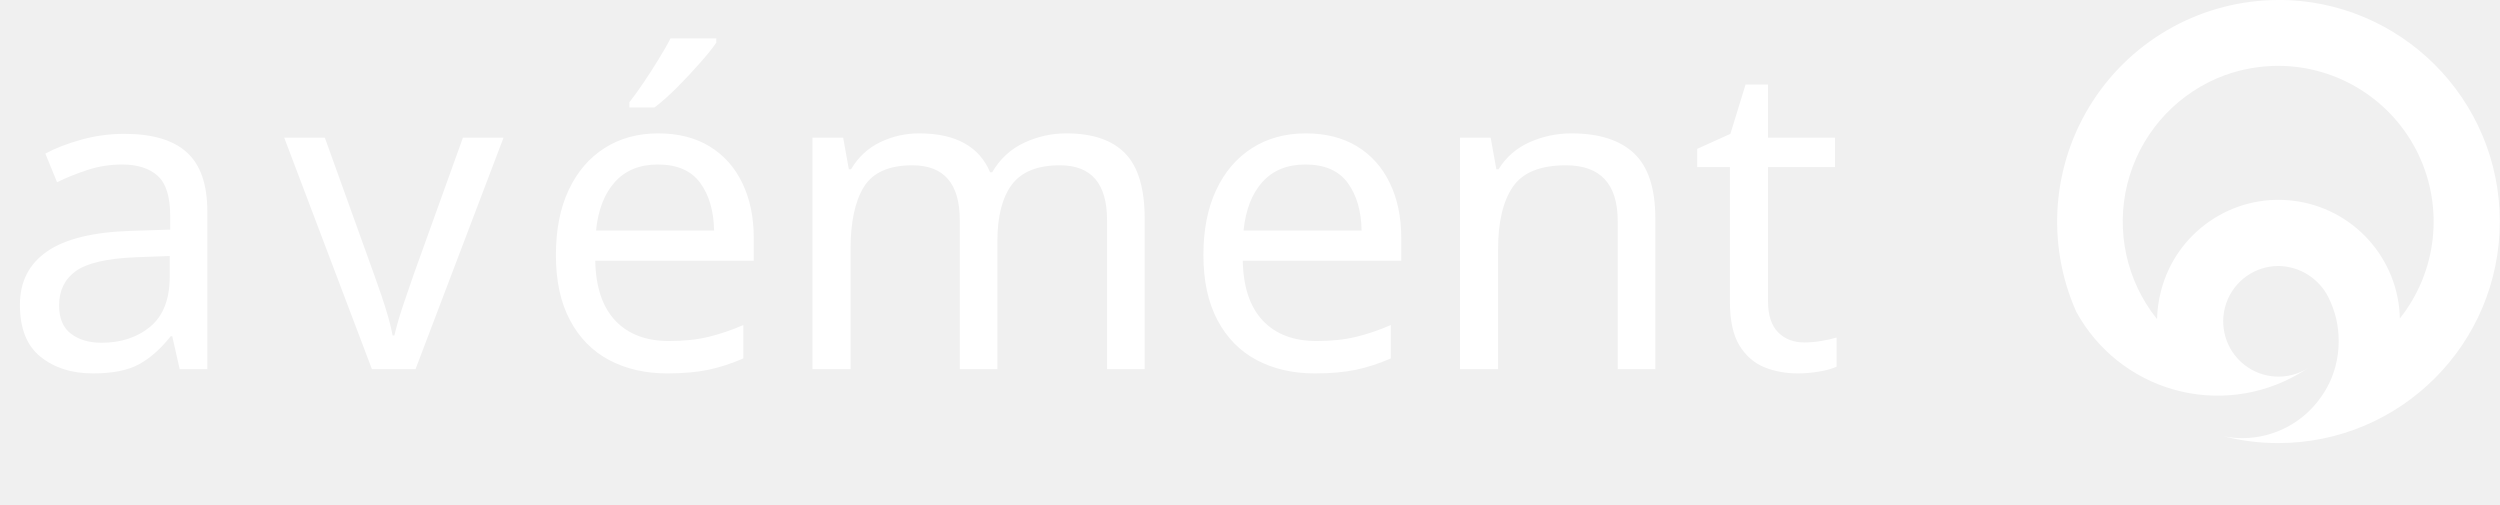
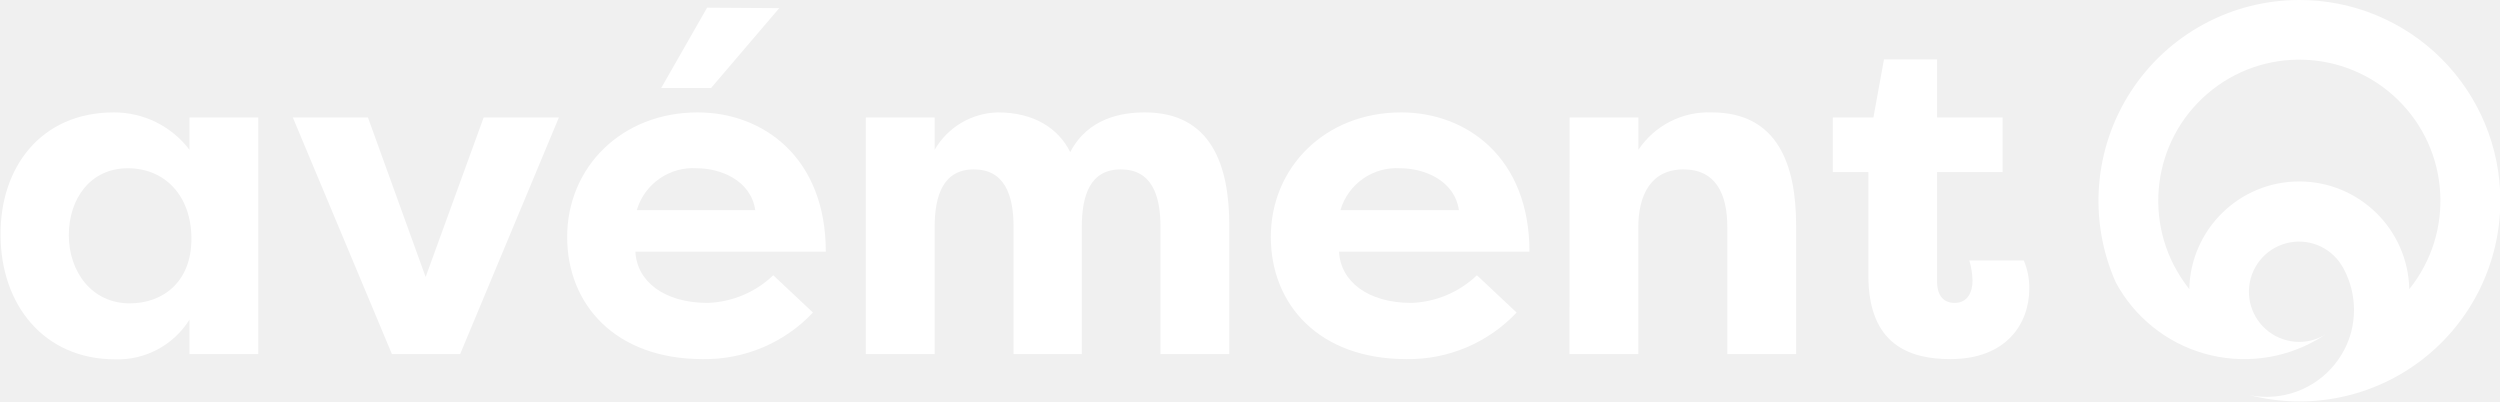
- <svg xmlns="http://www.w3.org/2000/svg" viewBox="0 0 247.19 49.86">
+ <svg xmlns="http://www.w3.org/2000/svg" viewBox="0 0 217.97 35">
  <defs>
-     <style>.cls-1{font-size:42.71px;font-family:FilsonProBold, Filson Pro;}.cls-1,.cls-3{fill:#fff;}.cls-2{letter-spacing:-0.02em;}</style>
+     <style>.cls-1{fill:none;}.cls-2{clip-path:url(#clip-path);}.cls-3{fill:#fff;}</style>
+     <clipPath id="clip-path" transform="translate(0 0)">
+       <rect class="cls-1" width="217.97" height="35" />
+     </clipPath>
  </defs>
  <g id="Ebene_2" data-name="Ebene 2">
    <g id="Layer_1" data-name="Layer 1">
-       <text class="cls-1" transform="translate(0 36.5)">a<tspan class="cls-2" x="28.1" y="0">v</tspan>
-         <tspan x="52.62" y="0">ément</tspan>
-       </text>
-       <path class="cls-3" d="M225.29,0a21.92,21.92,0,0,0-20,30.82A15.93,15.93,0,0,0,227.22,37c.34-.19.67-.39,1-.61a5.47,5.47,0,1,1-2.92-10.09,5.61,5.61,0,0,1,4.94,3.13,9.54,9.54,0,0,1,1,4.23v.11a9.59,9.59,0,0,1-.31,2.41,9.29,9.29,0,0,1-1.48,3.14,9.5,9.5,0,0,1-7.59,4h-.14a9.33,9.33,0,0,1-1.84-.18,21.67,21.67,0,0,0,5.38.67,21.91,21.91,0,0,0,0-43.82Zm12,31.55a12,12,0,0,0-23.62-2.78,12.11,12.11,0,0,0-.39,2.78l-.57-.75A15.42,15.42,0,0,1,220,7.43a15.61,15.61,0,0,1,5.27-.92,15.4,15.4,0,0,1,12,25Z" />
+       <g class="cls-2">
+         <path class="cls-3" d="M11.3,26.45c2.93,0,5.39-1.89,5.39-5.63s-2.3-6.15-5.55-6.15S6,17.32,6,20.5s2,5.95,5.31,5.95M22.52,10.24V30.87h-6v-3a7.37,7.37,0,0,1-6.47,3.46c-6.27,0-10-4.82-10-10.85C0,14.67,3.5,9.8,9.93,9.8a8.25,8.25,0,0,1,6.59,3.26V10.24Z" transform="translate(0 0)" />
+       </g>
+       <polygon class="cls-3" points="40.12 30.87 34.17 30.87 25.53 10.24 32.08 10.24 37.11 24.15 42.17 10.24 48.73 10.24 40.12 30.87" />
+       <g class="cls-2">
+         <path class="cls-3" d="M67.94.71,62,7.67H57.65l4-7ZM55.52,18.32H65.85c-.4-2.65-3.09-3.65-5.1-3.65a5.11,5.11,0,0,0-5.23,3.65m15.36,8.93a12.94,12.94,0,0,1-9.61,4.06c-7.64,0-11.82-4.78-11.82-10.65,0-6.07,4.74-10.86,11.38-10.86C66.54,9.8,72,13.74,72,21.94H55.4c.12,2.58,2.49,4.47,6.31,4.47A8.72,8.72,0,0,0,67.42,24Z" transform="translate(0 0)" />
+         <path class="cls-3" d="M94.32,19.81V30.87H88.37V19.77c0-2.81-.81-5-3.46-5S81.49,17,81.49,19.81V30.87h-6V10.24h6v2.82A6.53,6.53,0,0,1,87,9.8c3.13,0,5.27,1.37,6.31,3.46,1.57-3,4.54-3.46,6.51-3.46,5.79,0,7.36,4.62,7.36,9.85V30.87h-6V19.77c0-2.81-.8-5-3.46-5S94.32,17,94.32,19.81" transform="translate(0 0)" />
+         <path class="cls-3" d="M116.87,18.32H127.2c-.4-2.65-3.1-3.65-5.11-3.65a5.1,5.1,0,0,0-5.22,3.65m15.36,8.93a12.94,12.94,0,0,1-9.61,4.06c-7.64,0-11.82-4.78-11.82-10.65,0-6.07,4.74-10.86,11.37-10.86,5.71,0,11.18,3.94,11.18,12.14h-16.6c.12,2.58,2.49,4.47,6.31,4.47A8.72,8.72,0,0,0,128.77,24Z" transform="translate(0 0)" />
+         <path class="cls-3" d="M136.85,10.24h6v2.82a7.34,7.34,0,0,1,6.39-3.26c5.79,0,7.36,4.62,7.36,9.85V30.87h-6V19.77c0-2.85-1-5-3.82-5s-3.94,2.21-3.94,5.06V30.87h-6Z" transform="translate(0 0)" />
+         <path class="cls-3" d="M168.89,10.24h5.71V15h-5.71V24.6c0,.88.36,1.81,1.53,1.81s1.56-1,1.56-1.93a6.48,6.48,0,0,0-.28-1.77h4.75a6.07,6.07,0,0,1,.48,2.45c0,3.06-2,6.15-6.88,6.15-3.61,0-7.15-1.29-7.15-7.28V15h-3.1V10.24h3.54l.92-5.06h4.63Z" transform="translate(0 0)" />
+         <path class="cls-3" d="M210.06,25.21a9.6,9.6,0,0,0-9.59-9.39,9.59,9.59,0,0,0-9.59,9.39c-.15-.2-.31-.4-.45-.61a12.3,12.3,0,1,1,19.63.61M200.47,0a17.51,17.51,0,0,0-16,24.62,12.72,12.72,0,0,0,17.54,5c.27-.15.53-.32.79-.49a4.36,4.36,0,0,1-2.34.68,4.45,4.45,0,0,1-1.42-.24,4.37,4.37,0,1,1,5.11-6.46,4.17,4.17,0,0,1,.26.46,7.57,7.57,0,0,1,.83,3.38V27a7.73,7.73,0,0,1-.24,1.93,7.45,7.45,0,0,1-.59,1.53,7.62,7.62,0,0,1-6.66,4.14h-.11a7.8,7.8,0,0,1-1.47-.14A17.51,17.51,0,0,0,218,17.5,17.5,17.5,0,0,0,200.47,0" transform="translate(0 0)" />
+       </g>
    </g>
  </g>
</svg>
